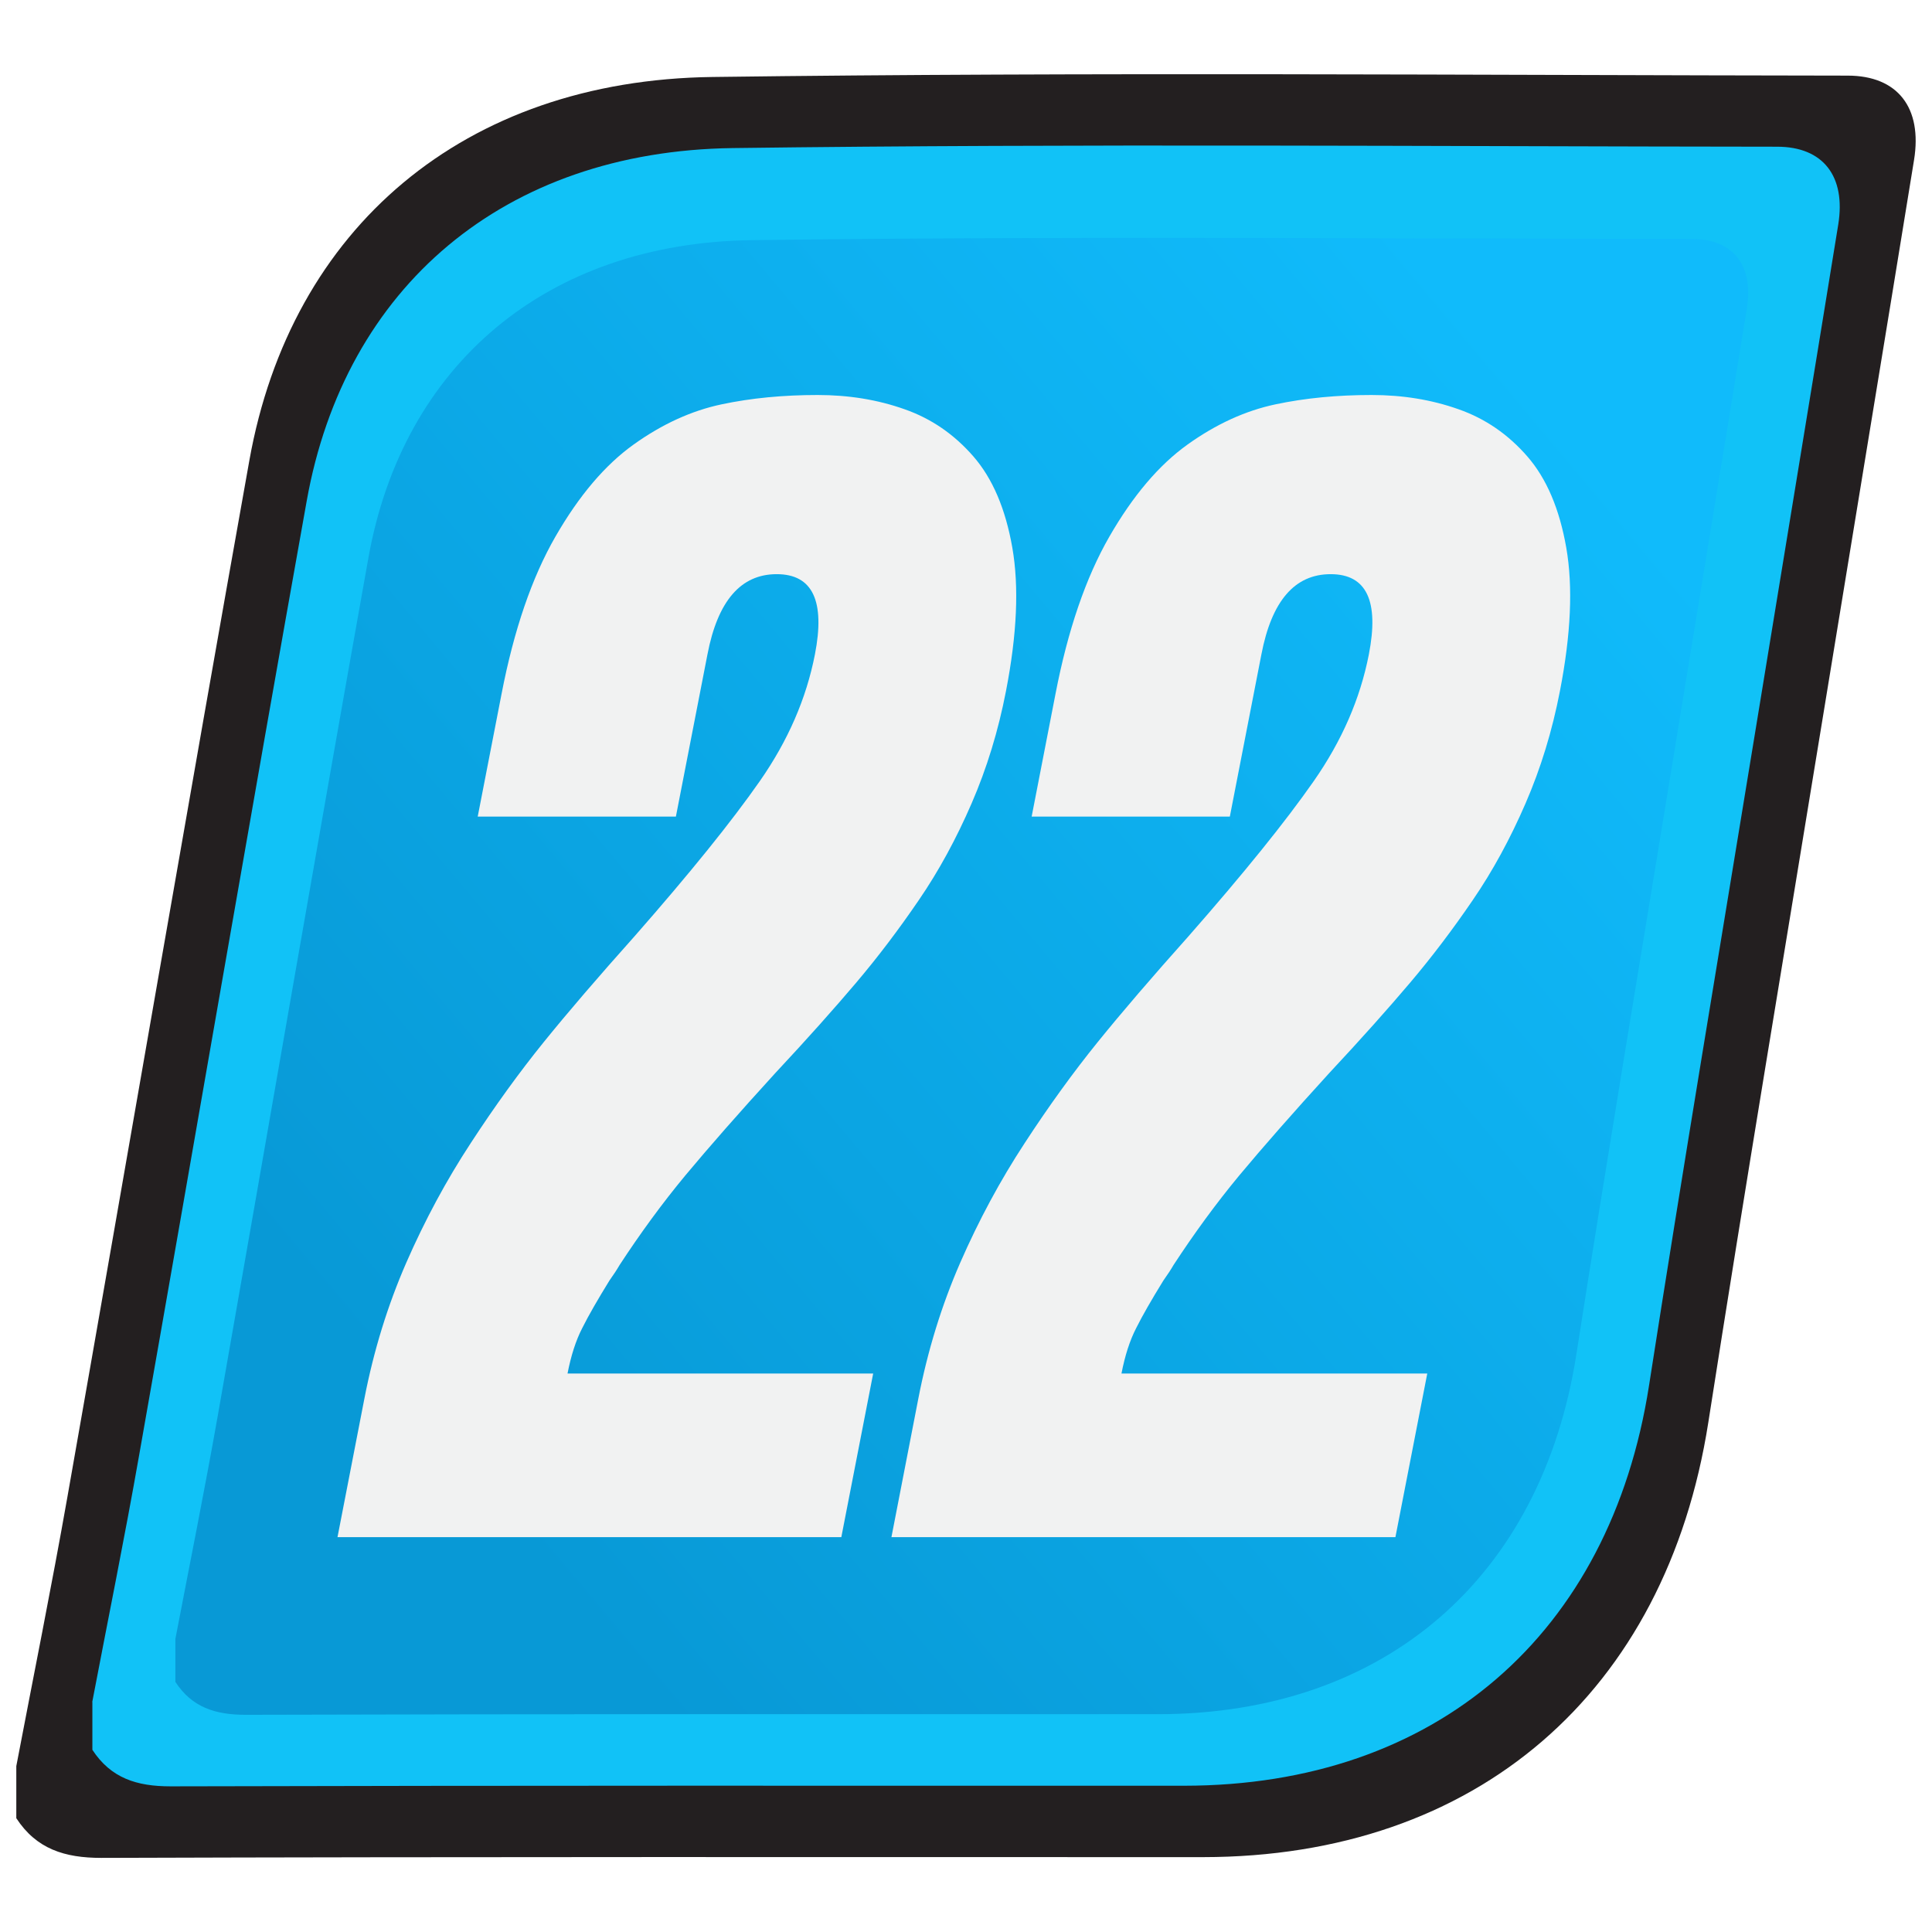
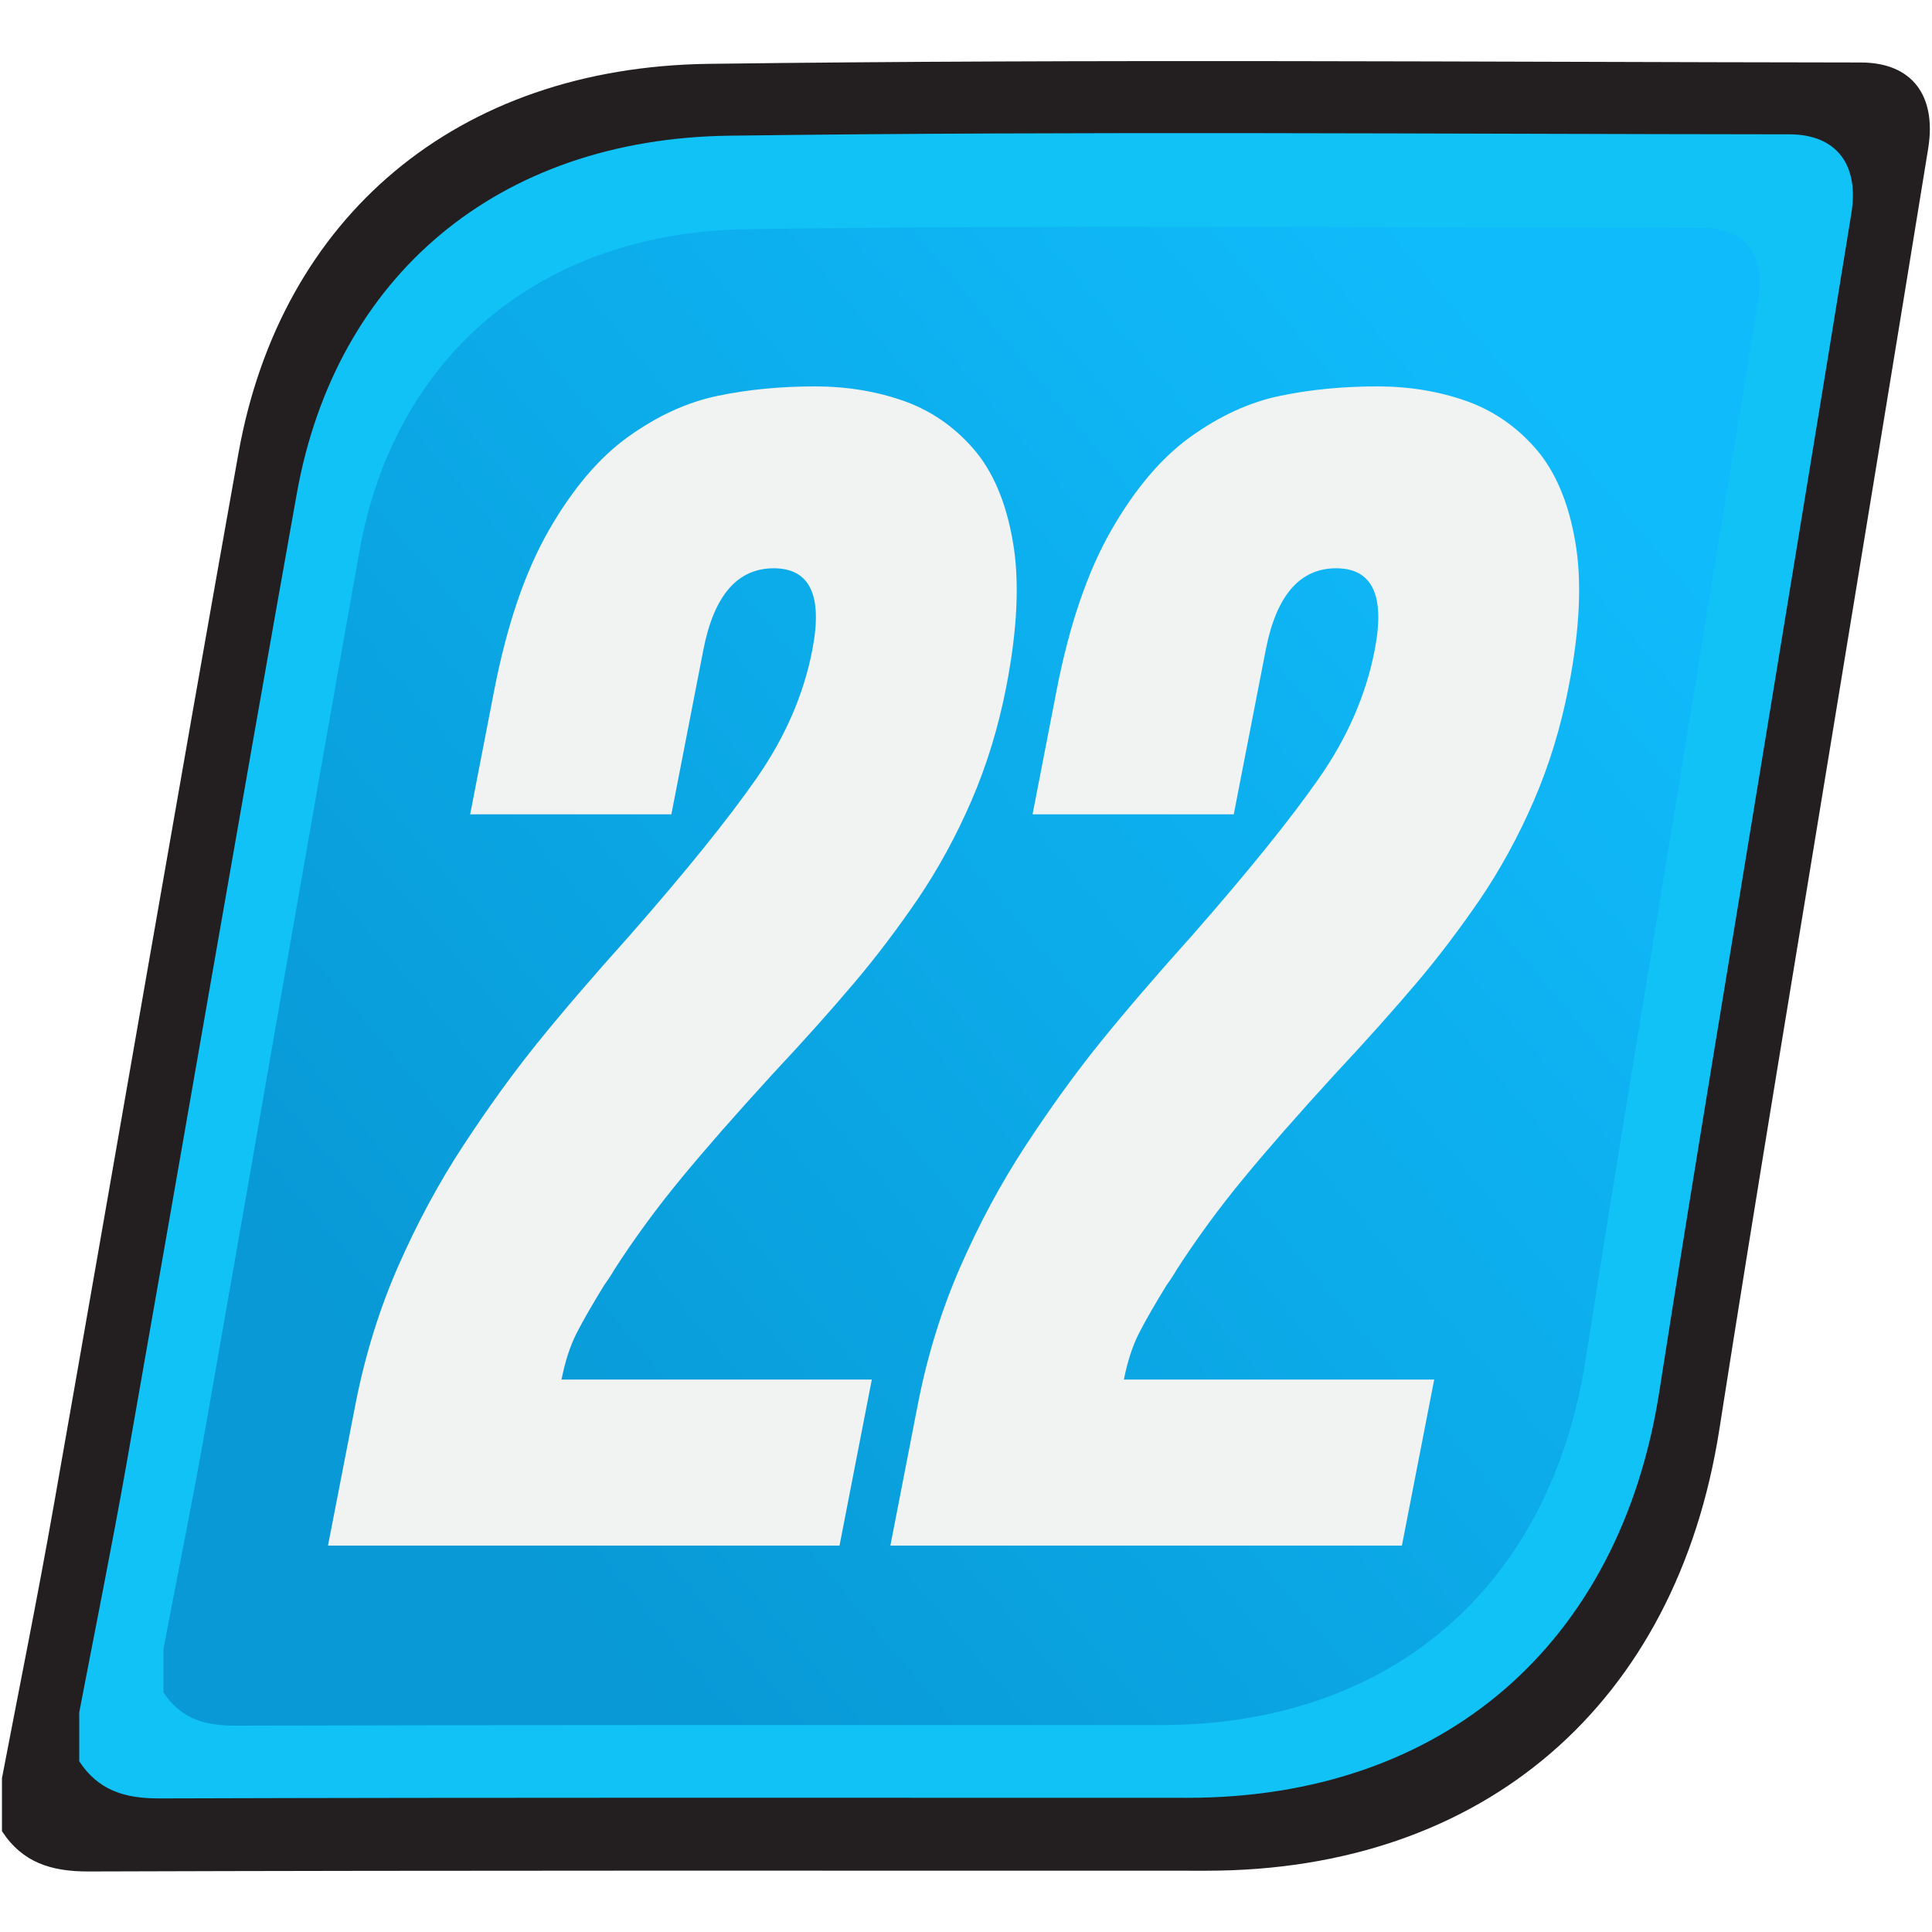
<svg xmlns="http://www.w3.org/2000/svg" id="ver_22" viewBox="0 0 128 128">
  <defs>
-     <linearGradient id="linear-gradient" x1="28.01" y1="94.75" x2="105.22" y2="29.95" gradientUnits="userSpaceOnUse">
+     <linearGradient id="linear-gradient" x1="27.47" y1="95.21" x2="105.83" y2="29.44" gradientUnits="userSpaceOnUse">
      <stop offset="0" stop-color="#0899d6" />
      <stop offset="1" stop-color="#10bbfb" />
    </linearGradient>
  </defs>
  <g>
-     <path d="M1.08,117.01c1.13-5.93,2.33-11.85,3.38-17.8,4.04-22.9,7.97-45.82,12.06-68.7,2.75-15.41,14.22-25.2,30.69-25.41,25.06-.33,50.14-.12,75.2-.09,3.33,0,4.96,2.14,4.4,5.59-1.98,12.2-4,24.4-5.99,36.6-2.56,15.68-5.19,31.34-7.64,47.04-2.8,17.9-15.35,28.79-33.48,28.8-24.33,0-48.66-.03-72.99.05-2.43,0-4.3-.59-5.63-2.63,0-1.15,0-2.29,0-3.44Z" style="fill: #231f20; stroke-width: 0px;" />
-     <path d="M6.11,112.77c1.04-5.46,2.15-10.9,3.11-16.37,3.72-21.07,7.33-42.15,11.1-63.21,2.53-14.18,13.08-23.18,28.23-23.38,23.06-.3,46.13-.11,69.19-.09,3.06,0,4.56,1.97,4.05,5.15-1.82,11.23-3.68,22.45-5.51,33.67-2.36,14.42-4.78,28.83-7.03,43.27-2.57,16.47-14.12,26.49-30.8,26.5-22.38,0-44.77-.02-67.15.04-2.24,0-3.95-.54-5.18-2.42,0-1.06,0-2.11,0-3.17Z" style="fill: #11c2f7; stroke-width: 0px;" />
-     <path d="M11.62,108.58c.94-4.91,1.93-9.81,2.8-14.74,3.34-18.96,6.6-37.94,9.99-56.89,2.28-12.76,11.78-20.86,25.41-21.04,20.75-.27,41.51-.1,62.27-.08,2.75,0,4.11,1.77,3.64,4.63-1.64,10.11-3.31,20.2-4.96,30.31-2.12,12.98-4.3,25.95-6.33,38.95-2.31,14.82-12.71,23.84-27.72,23.85-20.15,0-40.29-.02-60.44.04-2.01,0-3.56-.49-4.66-2.18,0-.95,0-1.9,0-2.85Z" style="fill: url(#linear-gradient); stroke-width: 0px;" />
+     <path d="M.13,117.81c1.15-6.02,2.37-12.03,3.43-18.06,4.1-23.24,8.09-46.5,12.24-69.73,2.8-15.64,14.44-25.57,31.15-25.79,25.44-.33,50.89-.12,76.33-.09,3.38,0,5.03,2.17,4.47,5.68-2.01,12.39-4.05,24.77-6.08,37.15-2.6,15.91-5.27,31.81-7.76,47.74-2.84,18.17-15.58,29.23-33.98,29.23-24.7,0-49.39-.03-74.09.05-2.47,0-4.36-.6-5.71-2.67,0-1.16,0-2.33,0-3.49Z" style="fill: #231f20; stroke-width: 0px;" />
+     <path d="M5.24,113.5c1.06-5.54,2.18-11.07,3.16-16.62,3.77-21.38,7.44-42.78,11.26-64.16,2.57-14.39,13.28-23.53,28.66-23.73,23.41-.31,46.82-.11,70.23-.09,3.11,0,4.63,2,4.11,5.22-1.84,11.4-3.73,22.79-5.59,34.18-2.39,14.64-4.85,29.27-7.14,43.92-2.61,16.72-14.34,26.89-31.26,26.89-22.72,0-45.44-.03-68.16.04-2.27,0-4.01-.55-5.26-2.46,0-1.07,0-2.14,0-3.21Z" style="fill: #11c2f7; stroke-width: 0px;" />
+     <path d="M10.83,109.24c.95-4.98,1.96-9.96,2.84-14.96,3.39-19.24,6.7-38.5,10.14-57.74,2.31-12.95,11.95-21.18,25.79-21.36,21.06-.28,42.14-.1,63.2-.08,2.8,0,4.17,1.8,3.7,4.7-1.66,10.26-3.36,20.51-5.03,30.76-2.15,13.17-4.36,26.34-6.42,39.53-2.35,15.04-12.9,24.2-28.14,24.2-20.45,0-40.9-.02-61.35.04-2.04,0-3.61-.49-4.73-2.21,0-.96,0-1.93,0-2.89Z" style="fill: url(#linear-gradient); stroke-width: 0px;" />
  </g>
  <g>
-     <path d="M57.85,91l-2.11,10.84H22.36l1.78-9.17c.62-3.2,1.55-6.2,2.78-9.02,1.23-2.81,2.65-5.45,4.27-7.92,1.61-2.47,3.22-4.69,4.82-6.67,1.6-1.98,3.61-4.32,6.04-7.04,3.66-4.17,6.42-7.59,8.29-10.27s3.08-5.47,3.65-8.39c.69-3.54-.15-5.32-2.53-5.32s-3.91,1.77-4.59,5.32l-2.09,10.74h-13.13l1.58-8.13c.82-4.24,2.01-7.71,3.57-10.42,1.56-2.71,3.28-4.74,5.18-6.1,1.9-1.36,3.84-2.24,5.82-2.66,1.98-.42,4.1-.62,6.37-.62,2.06,0,3.97.31,5.75.94,1.78.62,3.3,1.67,4.57,3.13,1.27,1.46,2.13,3.47,2.58,6.05s.31,5.73-.42,9.49c-.51,2.64-1.27,5.12-2.28,7.45-1.01,2.33-2.17,4.47-3.5,6.41-1.33,1.95-2.71,3.77-4.15,5.47s-3.22,3.7-5.36,5.99c-2.41,2.64-4.39,4.9-5.95,6.77-1.55,1.87-3,3.86-4.36,5.94-.16.28-.39.63-.68,1.04-.77,1.25-1.37,2.29-1.79,3.13-.43.83-.75,1.84-.98,3.02h20.25Z" style="fill: #f1f2f2; stroke-width: 0px;" />
-     <path d="M94.56,91l-2.11,10.84h-33.39l1.78-9.17c.62-3.2,1.55-6.2,2.78-9.02,1.23-2.81,2.65-5.45,4.27-7.92,1.61-2.47,3.22-4.69,4.82-6.67,1.6-1.98,3.61-4.32,6.04-7.04,3.66-4.17,6.42-7.59,8.29-10.27s3.08-5.47,3.65-8.39c.69-3.54-.15-5.32-2.53-5.32s-3.91,1.77-4.59,5.32l-2.09,10.74h-13.13l1.58-8.13c.82-4.24,2.01-7.71,3.57-10.42,1.56-2.71,3.28-4.74,5.18-6.1,1.9-1.36,3.84-2.24,5.82-2.66,1.98-.42,4.1-.62,6.37-.62,2.06,0,3.97.31,5.75.94,1.78.62,3.3,1.67,4.57,3.13,1.27,1.46,2.13,3.47,2.58,6.05s.31,5.73-.42,9.49c-.51,2.64-1.27,5.12-2.28,7.45-1.01,2.33-2.17,4.47-3.5,6.41-1.33,1.95-2.71,3.77-4.15,5.47s-3.22,3.7-5.36,5.99c-2.41,2.64-4.39,4.9-5.95,6.77-1.55,1.87-3,3.86-4.36,5.94-.16.28-.39.63-.68,1.04-.77,1.25-1.37,2.29-1.79,3.13-.43.83-.75,1.84-.98,3.02h20.25Z" style="fill: #f1f2f2; stroke-width: 0px;" />
+     <path d="M57.76,91.4l-2.14,11H21.73l1.81-9.31c.63-3.24,1.57-6.29,2.82-9.15,1.25-2.85,2.69-5.54,4.33-8.04,1.64-2.5,3.27-4.76,4.89-6.77,1.62-2.01,3.66-4.39,6.13-7.14,3.71-4.23,6.52-7.71,8.41-10.42,1.89-2.72,3.13-5.55,3.7-8.52.7-3.6-.16-5.4-2.56-5.4s-3.96,1.8-4.66,5.4l-2.12,10.9h-13.33l1.6-8.25c.84-4.3,2.04-7.83,3.62-10.58,1.58-2.75,3.33-4.81,5.26-6.19,1.93-1.38,3.89-2.28,5.9-2.7,2.01-.42,4.16-.63,6.47-.63,2.09,0,4.03.32,5.84.95,1.8.63,3.35,1.69,4.64,3.17,1.29,1.48,2.17,3.53,2.62,6.14.46,2.61.31,5.82-.43,9.63-.52,2.68-1.29,5.2-2.31,7.56-1.02,2.36-2.21,4.53-3.55,6.51-1.35,1.97-2.75,3.83-4.21,5.55-1.46,1.73-3.27,3.76-5.44,6.08-2.45,2.68-4.46,4.97-6.03,6.88-1.57,1.9-3.05,3.91-4.42,6.03-.16.28-.39.64-.69,1.06-.78,1.27-1.39,2.33-1.82,3.17-.43.85-.76,1.87-1,3.07h20.56Z" style="fill: #f1f2f2; stroke-width: 0px;" />
+     <path d="M95.02,91.4l-2.14,11h-33.89l1.81-9.31c.63-3.24,1.57-6.29,2.82-9.15,1.25-2.85,2.69-5.54,4.33-8.04,1.64-2.5,3.27-4.76,4.89-6.77,1.62-2.01,3.66-4.39,6.13-7.14,3.71-4.23,6.52-7.71,8.41-10.42s3.13-5.55,3.7-8.52c.7-3.6-.16-5.4-2.56-5.4s-3.96,1.8-4.66,5.4l-2.12,10.9h-13.33l1.6-8.25c.84-4.3,2.04-7.83,3.62-10.58,1.58-2.75,3.33-4.81,5.26-6.19,1.93-1.38,3.89-2.28,5.9-2.7,2.01-.42,4.16-.63,6.47-.63,2.09,0,4.03.32,5.84.95,1.8.63,3.35,1.69,4.64,3.17,1.29,1.48,2.17,3.53,2.62,6.14.46,2.61.31,5.82-.43,9.63-.52,2.68-1.29,5.2-2.31,7.56-1.02,2.36-2.21,4.53-3.55,6.51-1.35,1.97-2.75,3.83-4.21,5.55s-3.27,3.76-5.44,6.08c-2.45,2.68-4.46,4.97-6.03,6.88-1.57,1.9-3.05,3.91-4.42,6.03-.16.28-.39.64-.69,1.06-.78,1.27-1.39,2.33-1.82,3.17-.43.85-.76,1.87-1,3.07h20.56Z" style="fill: #f1f2f2; stroke-width: 0px;" />
  </g>
</svg>
